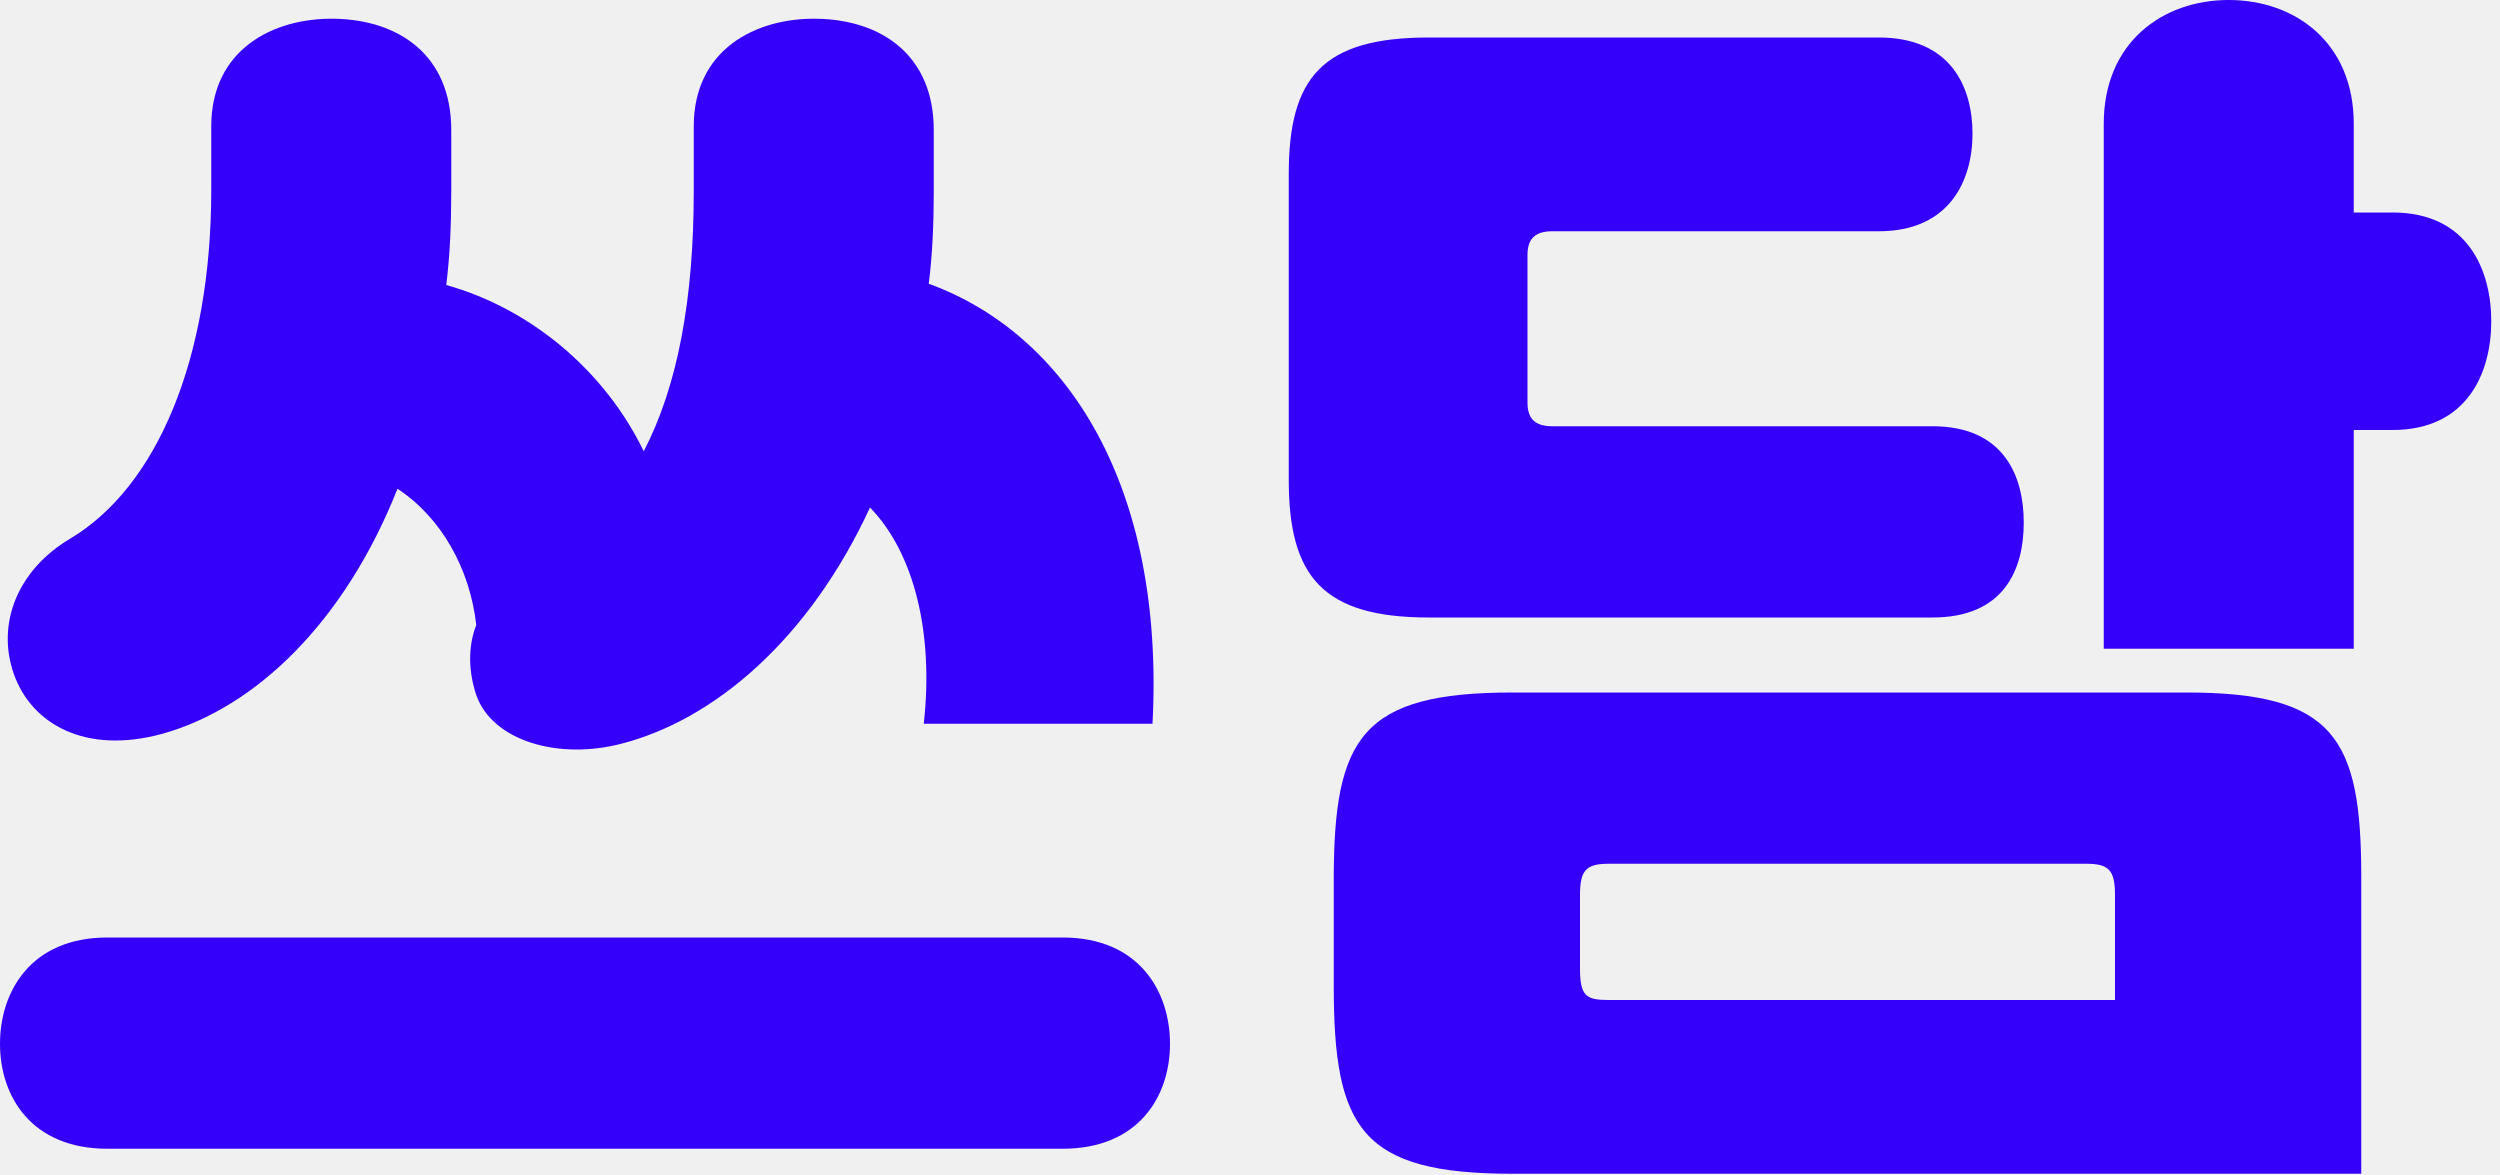
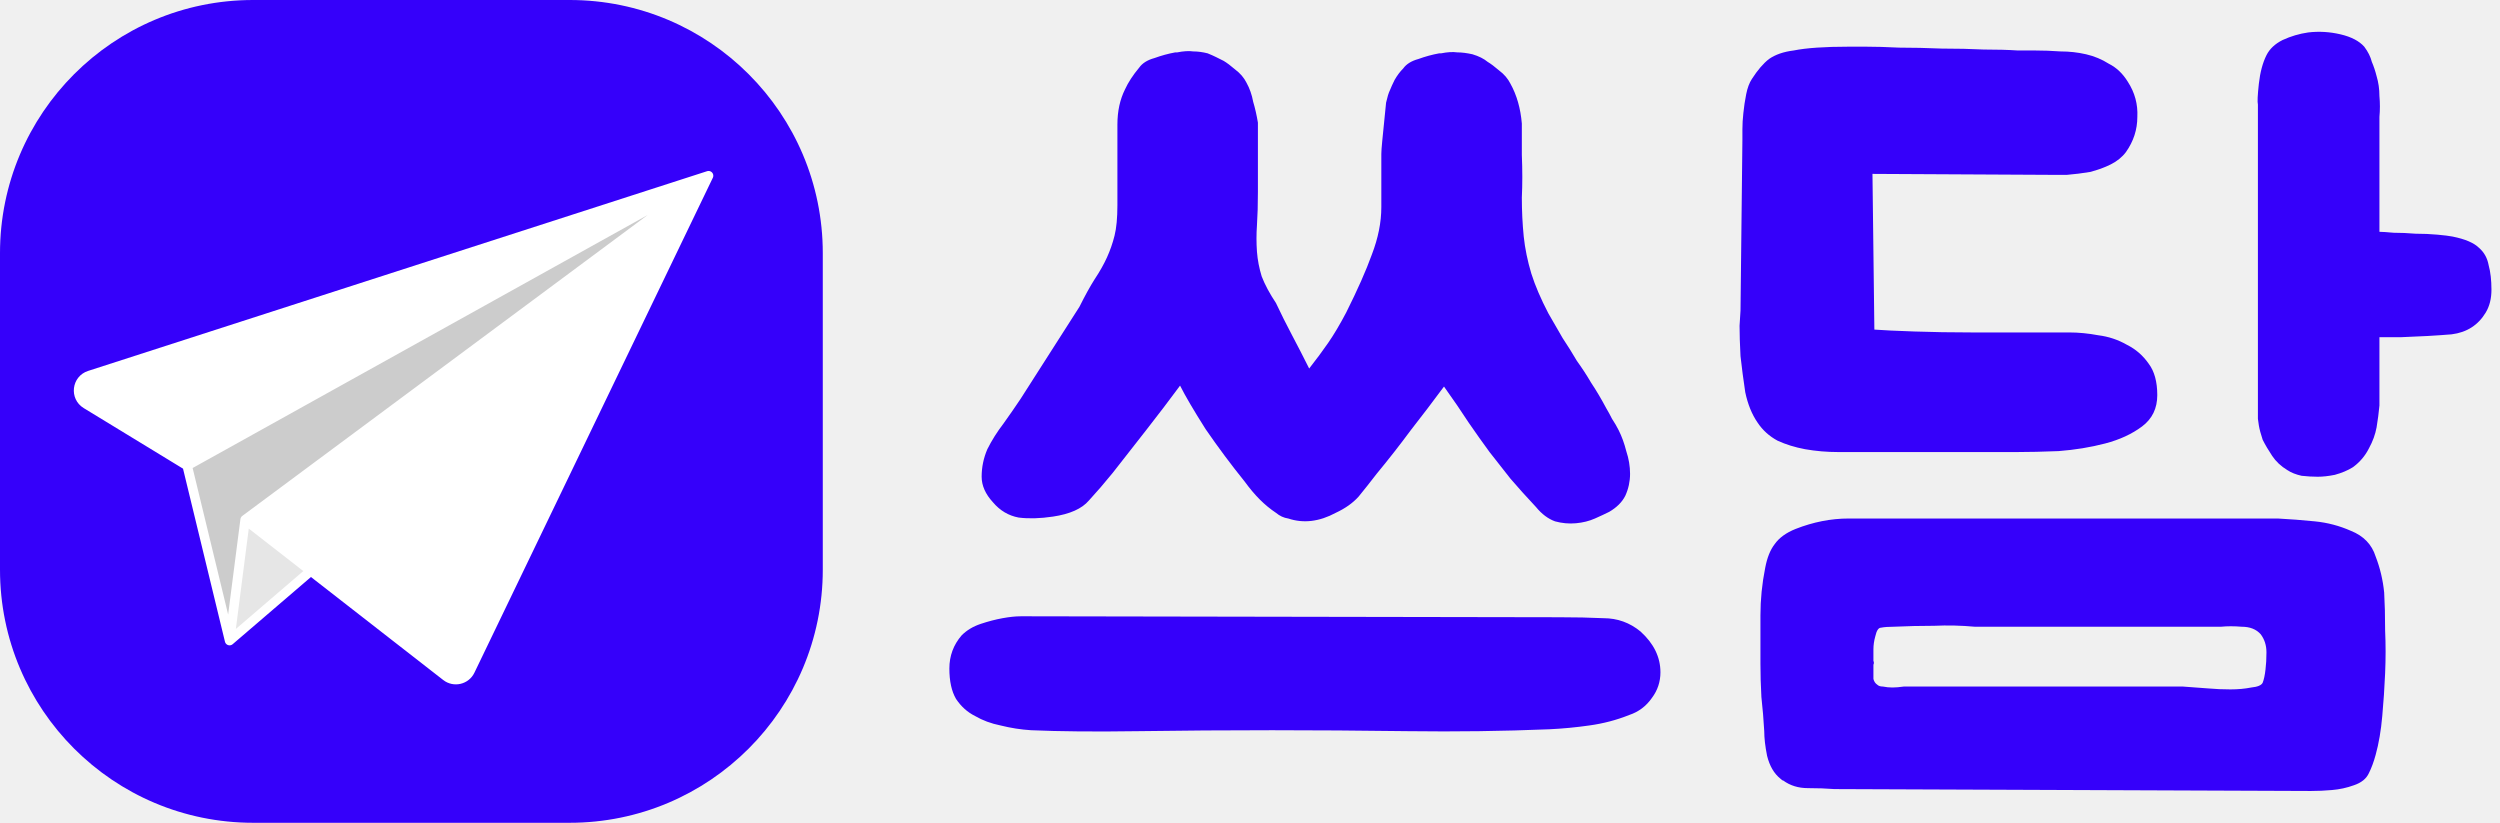
- <svg xmlns="http://www.w3.org/2000/svg" width="100" height="47" viewBox="0 0 100 47" fill="none">
-   <path d="M94.15 8.5H95.7C98.75 8.5 99.65 10.85 99.65 12.85C99.65 14.9 98.7 17.2 95.7 17.2H94.15V25.95H84.15V4.95C84.15 1.7 86.5 0 89.15 0C91.8 0 94.15 1.7 94.15 4.95V8.5ZM77.3 24.7H57.15C52.9 24.7 51.55 23.05 51.55 19.2V6.95C51.55 3.1 52.9 1.5 57.15 1.5H75.15C78.05 1.5 78.9 3.5 78.9 5.35C78.9 7.2 78 9.25 75.15 9.25H62.1C61.4 9.25 61.1 9.55 61.1 10.2V16.1C61.1 16.75 61.4 17.05 62.1 17.05H77.3C80.2 17.05 80.95 19.1 80.95 20.9C80.95 22.8 80.15 24.7 77.3 24.7ZM60.5 27.7H87.45C93.35 27.7 94.45 29.5 94.45 35.05V46.95H60.5C54.45 46.95 53.35 45.15 53.35 39.45V35.2C53.35 29.5 54.45 27.7 60.5 27.7ZM64.35 40H84.6V35.8C84.6 34.8 84.35 34.55 83.45 34.55H64.35C63.45 34.55 63.2 34.8 63.2 35.8V38.75C63.2 39.85 63.45 40 64.35 40Z" fill="#3500FA" />
-   <path d="M6.5 29.35C3.4 30.2 1.25 28.95 0.55 26.95C-0.15 24.95 0.7 22.8 2.8 21.55C6.25 19.5 8.45 14.4 8.45 7.6V5.05C8.45 2 10.9 0.7 13.4 0.75C15.95 0.8 18.05 2.2 18.05 5.2V7.65C18.05 8.95 18 10.2 17.85 11.4C21.25 12.35 24.2 14.85 25.75 18.05C27.1 15.45 27.75 12 27.75 7.65V5.05C27.75 2 30.2 0.7 32.7 0.75C35.25 0.8 37.35 2.2 37.35 5.2V7.65C37.35 8.95 37.3 10.15 37.15 11.35C42.65 13.35 46.6 19.4 46.1 28.95H36.95C37.35 25.4 36.6 22.15 34.8 20.3C32.35 25.6 28.55 28.8 24.85 29.75C22.35 30.4 19.7 29.65 19.05 27.8C18.75 26.9 18.7 25.9 19.05 25C18.8 22.75 17.65 20.7 15.9 19.55C13.8 24.85 10.25 28.3 6.5 29.35ZM4.3 37.5H42.5C45.6 37.5 46.8 39.7 46.8 41.75C46.8 43.85 45.55 45.95 42.5 45.95H4.3C1.25 45.95 0 43.85 0 41.75C0 39.7 1.2 37.5 4.3 37.5Z" fill="#3500FA" />
+ <svg xmlns="http://www.w3.org/2000/svg" width="158" height="52" viewBox="0 0 158 52" fill="none">
+   <rect width="52" height="52" rx="16" fill="#3500FA" />
+   <path d="M15.492 32.847L15 36.667L14.509 40.486L17.076 38.283L19.644 36.08L15.492 32.847Z" fill="#E6E6E6" />
+   <path d="M14.509 40.486L15 36.667L15.492 32.847L44.781 11.105L11.829 29.427L14.509 40.486Z" fill="#CCCCCC" />
+   <path d="M44.781 11.105L15.492 32.847L19.644 36.08L28.197 42.741C28.7 43.133 29.436 42.96 29.712 42.386L44.781 11.105Z" fill="white" />
+   <path d="M11.829 29.427L44.781 11.105L5.659 23.728C4.845 23.991 4.715 25.088 5.445 25.534L11.829 29.427Z" fill="white" />
+   <path d="M14.509 40.486L11.829 29.427M14.509 40.486L17.076 38.283L19.644 36.08M14.509 40.486L15 36.667L15.492 32.847M15.492 32.847L44.781 11.105M15.492 32.847L19.644 36.08M44.781 11.105L29.712 42.386C29.436 42.96 28.7 43.133 28.197 42.741L19.644 36.08M44.781 11.105L11.829 29.427M44.781 11.105L5.659 23.728C4.845 23.991 4.715 25.088 5.445 25.534L11.829 29.427" stroke="white" stroke-width="0.6" stroke-miterlimit="1.305" stroke-linecap="round" />
+   <path d="M112.7 49.33C112.66 49.33 112.6 49.29 112.52 49.21C112.12 48.89 111.84 48.41 111.68 47.77C111.56 47.17 111.5 46.65 111.5 46.21C111.46 45.49 111.4 44.77 111.32 44.05C111.28 43.33 111.26 42.63 111.26 41.95C111.26 40.91 111.26 39.89 111.26 38.89C111.26 37.89 111.36 36.89 111.56 35.89C111.68 35.25 111.88 34.75 112.16 34.39C112.44 33.99 112.88 33.67 113.48 33.43C114.6 32.99 115.72 32.77 116.84 32.77H143.96C144.72 32.81 145.5 32.87 146.3 32.95C147.1 33.03 147.86 33.23 148.58 33.55C149.38 33.87 149.9 34.41 150.14 35.17C150.42 35.89 150.6 36.65 150.68 37.45C150.72 38.13 150.74 38.93 150.74 39.85C150.78 40.73 150.78 41.63 150.74 42.55C150.7 43.47 150.64 44.37 150.56 45.25C150.48 46.17 150.34 46.99 150.14 47.71C150.02 48.15 149.88 48.53 149.72 48.85C149.56 49.21 149.24 49.47 148.76 49.63C148.32 49.79 147.86 49.89 147.38 49.93C146.94 49.97 146.5 49.99 146.06 49.99L115.94 49.87C115.42 49.83 114.86 49.81 114.26 49.81C113.66 49.81 113.14 49.65 112.7 49.33ZM130.76 21.01C131.36 21.01 131.98 21.07 132.62 21.19C133.26 21.27 133.86 21.47 134.42 21.79C134.98 22.07 135.44 22.47 135.8 22.99C136.16 23.47 136.34 24.13 136.34 24.97C136.34 25.81 136.02 26.47 135.38 26.95C134.74 27.43 133.96 27.79 133.04 28.03C132.12 28.27 131.14 28.43 130.1 28.51C129.1 28.55 128.22 28.57 127.46 28.57H118.4C117.68 28.57 116.94 28.57 116.18 28.57C115.46 28.57 114.76 28.51 114.08 28.39C113.44 28.27 112.86 28.09 112.34 27.85C111.82 27.57 111.4 27.19 111.08 26.71C110.72 26.19 110.46 25.55 110.3 24.79C110.18 23.99 110.08 23.23 110 22.51C109.96 21.75 109.94 21.11 109.94 20.59C109.98 20.03 110 19.71 110 19.63L110.12 8.83C110.12 8.71 110.12 8.49 110.12 8.17C110.12 7.85 110.14 7.51 110.18 7.15C110.22 6.75 110.28 6.35 110.36 5.95C110.44 5.55 110.56 5.23 110.72 4.99C111.08 4.43 111.44 4.01 111.8 3.73C112.2 3.45 112.72 3.27 113.36 3.19C114.16 3.03 115.32 2.95 116.84 2.95C116.96 2.95 117.32 2.95 117.92 2.95C118.52 2.95 119.22 2.97 120.02 3.01C120.86 3.01 121.76 3.03 122.72 3.07C123.68 3.07 124.56 3.09 125.36 3.13C126.2 3.13 126.92 3.15 127.52 3.19C128.12 3.19 128.48 3.19 128.6 3.19C129.12 3.19 129.66 3.21 130.22 3.25C130.78 3.25 131.32 3.31 131.84 3.43C132.36 3.55 132.84 3.75 133.28 4.03C133.76 4.27 134.16 4.65 134.48 5.17C134.92 5.85 135.12 6.59 135.08 7.39C135.08 8.19 134.84 8.93 134.36 9.61C134.12 9.93 133.8 10.19 133.4 10.39C133 10.59 132.56 10.75 132.08 10.87C131.6 10.95 131.12 11.01 130.64 11.05C130.2 11.05 129.82 11.05 129.5 11.05L118.34 10.99L118.46 20.83C118.98 20.87 119.82 20.91 120.98 20.95C122.14 20.99 123.34 21.01 124.58 21.01C125.86 21.01 127.08 21.01 128.24 21.01C129.4 21.01 130.24 21.01 130.76 21.01ZM150.38 21.31V25.63C150.34 26.07 150.28 26.53 150.2 27.01C150.12 27.45 149.96 27.89 149.72 28.33C149.48 28.81 149.14 29.21 148.7 29.53C148.38 29.73 148 29.89 147.56 30.01C147.16 30.09 146.8 30.13 146.48 30.13C146.16 30.13 145.82 30.11 145.46 30.07C145.1 29.99 144.8 29.87 144.56 29.71C144.16 29.47 143.84 29.17 143.6 28.81C143.36 28.45 143.16 28.11 143 27.79C142.88 27.43 142.8 27.13 142.76 26.89C142.72 26.61 142.7 26.47 142.7 26.47V6.61C142.66 6.45 142.68 6.01 142.76 5.29C142.84 4.57 143 3.97 143.24 3.49C143.44 3.09 143.78 2.77 144.26 2.53C144.78 2.29 145.32 2.13 145.88 2.05C146.56 1.97 147.24 2.01 147.92 2.17C148.6 2.33 149.1 2.59 149.42 2.95C149.66 3.27 149.82 3.59 149.9 3.91C150.02 4.19 150.12 4.49 150.2 4.81C150.32 5.21 150.38 5.63 150.38 6.07C150.42 6.51 150.42 6.95 150.38 7.39V14.65C150.54 14.65 150.84 14.67 151.28 14.71C151.72 14.71 152.18 14.73 152.66 14.77C153.14 14.77 153.6 14.79 154.04 14.83C154.48 14.87 154.8 14.91 155 14.95C155.8 15.11 156.36 15.35 156.68 15.67C157 15.95 157.2 16.31 157.28 16.75C157.4 17.19 157.46 17.71 157.46 18.31C157.46 18.87 157.34 19.35 157.1 19.75C156.62 20.55 155.9 21.01 154.94 21.13C153.98 21.21 152.92 21.27 151.76 21.31H150.38ZM118.4 42.31C118.4 42.51 118.4 42.71 118.4 42.91C118.44 43.07 118.52 43.19 118.64 43.27C118.72 43.35 118.84 43.39 119 43.39C119.2 43.43 119.4 43.45 119.6 43.45C119.8 43.45 120.04 43.43 120.32 43.39H137.96C138.52 43.43 139.06 43.47 139.58 43.51C140.02 43.55 140.48 43.57 140.96 43.57C141.44 43.57 141.88 43.53 142.28 43.45C142.68 43.41 142.92 43.31 143 43.15C143.08 42.95 143.14 42.67 143.18 42.31C143.22 41.99 143.24 41.63 143.24 41.23C143.24 40.79 143.12 40.41 142.88 40.09C142.6 39.77 142.2 39.61 141.68 39.61C141.2 39.57 140.76 39.57 140.36 39.61H124.82C123.94 39.53 123.08 39.51 122.24 39.55C121.4 39.55 120.54 39.57 119.66 39.61C119.34 39.61 119.08 39.63 118.88 39.67C118.72 39.67 118.6 39.85 118.52 40.21C118.44 40.49 118.4 40.77 118.4 41.05C118.4 41.29 118.4 41.53 118.4 41.77C118.44 41.85 118.44 41.93 118.4 42.01C118.4 42.09 118.4 42.19 118.4 42.31Z" fill="#3500FA" />
+   <path d="M87.3 9.73C87.3 9.57 87.32 9.29 87.36 8.89C87.4 8.49 87.44 8.09 87.48 7.69C87.52 7.25 87.56 6.85 87.6 6.49C87.68 6.13 87.76 5.87 87.84 5.71C87.92 5.51 88.02 5.29 88.14 5.05C88.3 4.77 88.48 4.53 88.68 4.33C88.88 4.05 89.2 3.85 89.64 3.73C90.08 3.57 90.52 3.45 90.96 3.37H91.08C91.48 3.29 91.82 3.27 92.1 3.31C92.38 3.31 92.7 3.35 93.06 3.43C93.46 3.55 93.78 3.71 94.02 3.91C94.22 4.03 94.46 4.21 94.74 4.45C95.06 4.69 95.3 4.97 95.46 5.29C95.86 6.01 96.1 6.85 96.18 7.81V9.79C96.22 10.75 96.22 11.65 96.18 12.49C96.18 13.33 96.22 14.15 96.3 14.95C96.38 15.71 96.54 16.49 96.78 17.29C97.02 18.05 97.38 18.89 97.86 19.81C98.18 20.37 98.48 20.89 98.76 21.37C99.08 21.85 99.38 22.33 99.66 22.81C99.98 23.25 100.28 23.71 100.56 24.19C100.88 24.67 101.2 25.21 101.52 25.81C101.64 26.01 101.76 26.23 101.88 26.47C102.04 26.71 102.18 26.95 102.3 27.19C102.5 27.59 102.66 28.03 102.78 28.51C102.94 28.99 103.02 29.47 103.02 29.95C103.02 30.43 102.92 30.89 102.72 31.33C102.52 31.73 102.18 32.07 101.7 32.35C101.46 32.47 101.16 32.61 100.8 32.77C100.44 32.93 100.04 33.03 99.6 33.07C99.16 33.11 98.72 33.07 98.28 32.95C97.84 32.79 97.44 32.49 97.08 32.05C96.48 31.41 95.94 30.81 95.46 30.25C95.02 29.69 94.58 29.13 94.14 28.57C93.7 27.97 93.26 27.35 92.82 26.71C92.38 26.03 91.86 25.27 91.26 24.43C90.58 25.35 89.88 26.27 89.16 27.19C88.48 28.11 87.76 29.03 87 29.95C86.6 30.47 86.22 30.95 85.86 31.39C85.5 31.79 85.02 32.13 84.42 32.41C83.38 32.97 82.38 33.09 81.42 32.77C81.14 32.73 80.88 32.61 80.64 32.41C80.28 32.17 79.94 31.89 79.62 31.57C79.3 31.25 78.98 30.87 78.66 30.43C77.82 29.39 77 28.29 76.2 27.13C75.44 25.93 74.9 25.01 74.58 24.37C73.9 25.29 73.2 26.21 72.48 27.13C71.76 28.05 71.04 28.97 70.32 29.89C69.8 30.53 69.3 31.11 68.82 31.63C68.38 32.15 67.62 32.49 66.54 32.65C65.74 32.77 65.02 32.79 64.38 32.71C63.74 32.59 63.2 32.27 62.76 31.75C62.28 31.23 62.04 30.69 62.04 30.13C62.04 29.53 62.16 28.95 62.4 28.39C62.68 27.83 63.02 27.29 63.42 26.77C63.82 26.21 64.18 25.69 64.5 25.21L68.22 19.39C68.58 18.67 68.9 18.09 69.18 17.65C69.5 17.17 69.76 16.71 69.96 16.27C70.16 15.83 70.32 15.37 70.44 14.89C70.56 14.41 70.62 13.77 70.62 12.97V7.87C70.62 7.03 70.78 6.29 71.1 5.65C71.3 5.21 71.6 4.75 72 4.27C72.2 3.99 72.52 3.79 72.96 3.67C73.4 3.51 73.84 3.39 74.28 3.31H74.4C74.8 3.23 75.14 3.21 75.42 3.25C75.7 3.25 76 3.29 76.32 3.37C76.52 3.45 76.7 3.53 76.86 3.61C77.02 3.69 77.18 3.77 77.34 3.85C77.54 3.97 77.78 4.15 78.06 4.39C78.38 4.63 78.62 4.91 78.78 5.23C78.98 5.59 79.12 5.99 79.2 6.43C79.32 6.83 79.42 7.27 79.5 7.75V12.13C79.5 12.93 79.48 13.63 79.44 14.23C79.4 14.79 79.4 15.35 79.44 15.91C79.48 16.43 79.58 16.95 79.74 17.47C79.94 17.99 80.24 18.55 80.64 19.15C80.96 19.83 81.3 20.51 81.66 21.19C82.02 21.87 82.38 22.57 82.74 23.29C83.18 22.73 83.58 22.19 83.94 21.67C84.3 21.15 84.68 20.51 85.08 19.75C85.8 18.31 86.34 17.09 86.7 16.09C87.1 15.05 87.3 14.05 87.3 13.09V9.73ZM65.16 46.15C64.52 46.11 63.88 46.01 63.24 45.85C62.64 45.73 62.1 45.53 61.62 45.25C61.14 45.01 60.74 44.65 60.42 44.17C60.14 43.69 60 43.05 60 42.25C60 41.45 60.26 40.75 60.78 40.15C61.1 39.83 61.5 39.59 61.98 39.43C62.46 39.27 62.92 39.15 63.36 39.07C63.8 38.99 64.18 38.95 64.5 38.95C64.86 38.95 65.06 38.95 65.1 38.95L98.52 39.01C99.56 39.01 100.5 39.03 101.34 39.07C102.22 39.07 103 39.35 103.68 39.91C104.52 40.67 104.94 41.53 104.94 42.49C104.94 43.09 104.76 43.63 104.4 44.11C104.04 44.63 103.56 44.99 102.96 45.19C102.16 45.51 101.32 45.73 100.44 45.85C99.6 45.97 98.76 46.05 97.92 46.09C95 46.21 92.02 46.25 88.98 46.21C85.94 46.17 83.08 46.15 80.4 46.15C77.52 46.15 74.7 46.17 71.94 46.21C69.22 46.25 66.96 46.23 65.16 46.15Z" fill="#3500FA" />
</svg>
